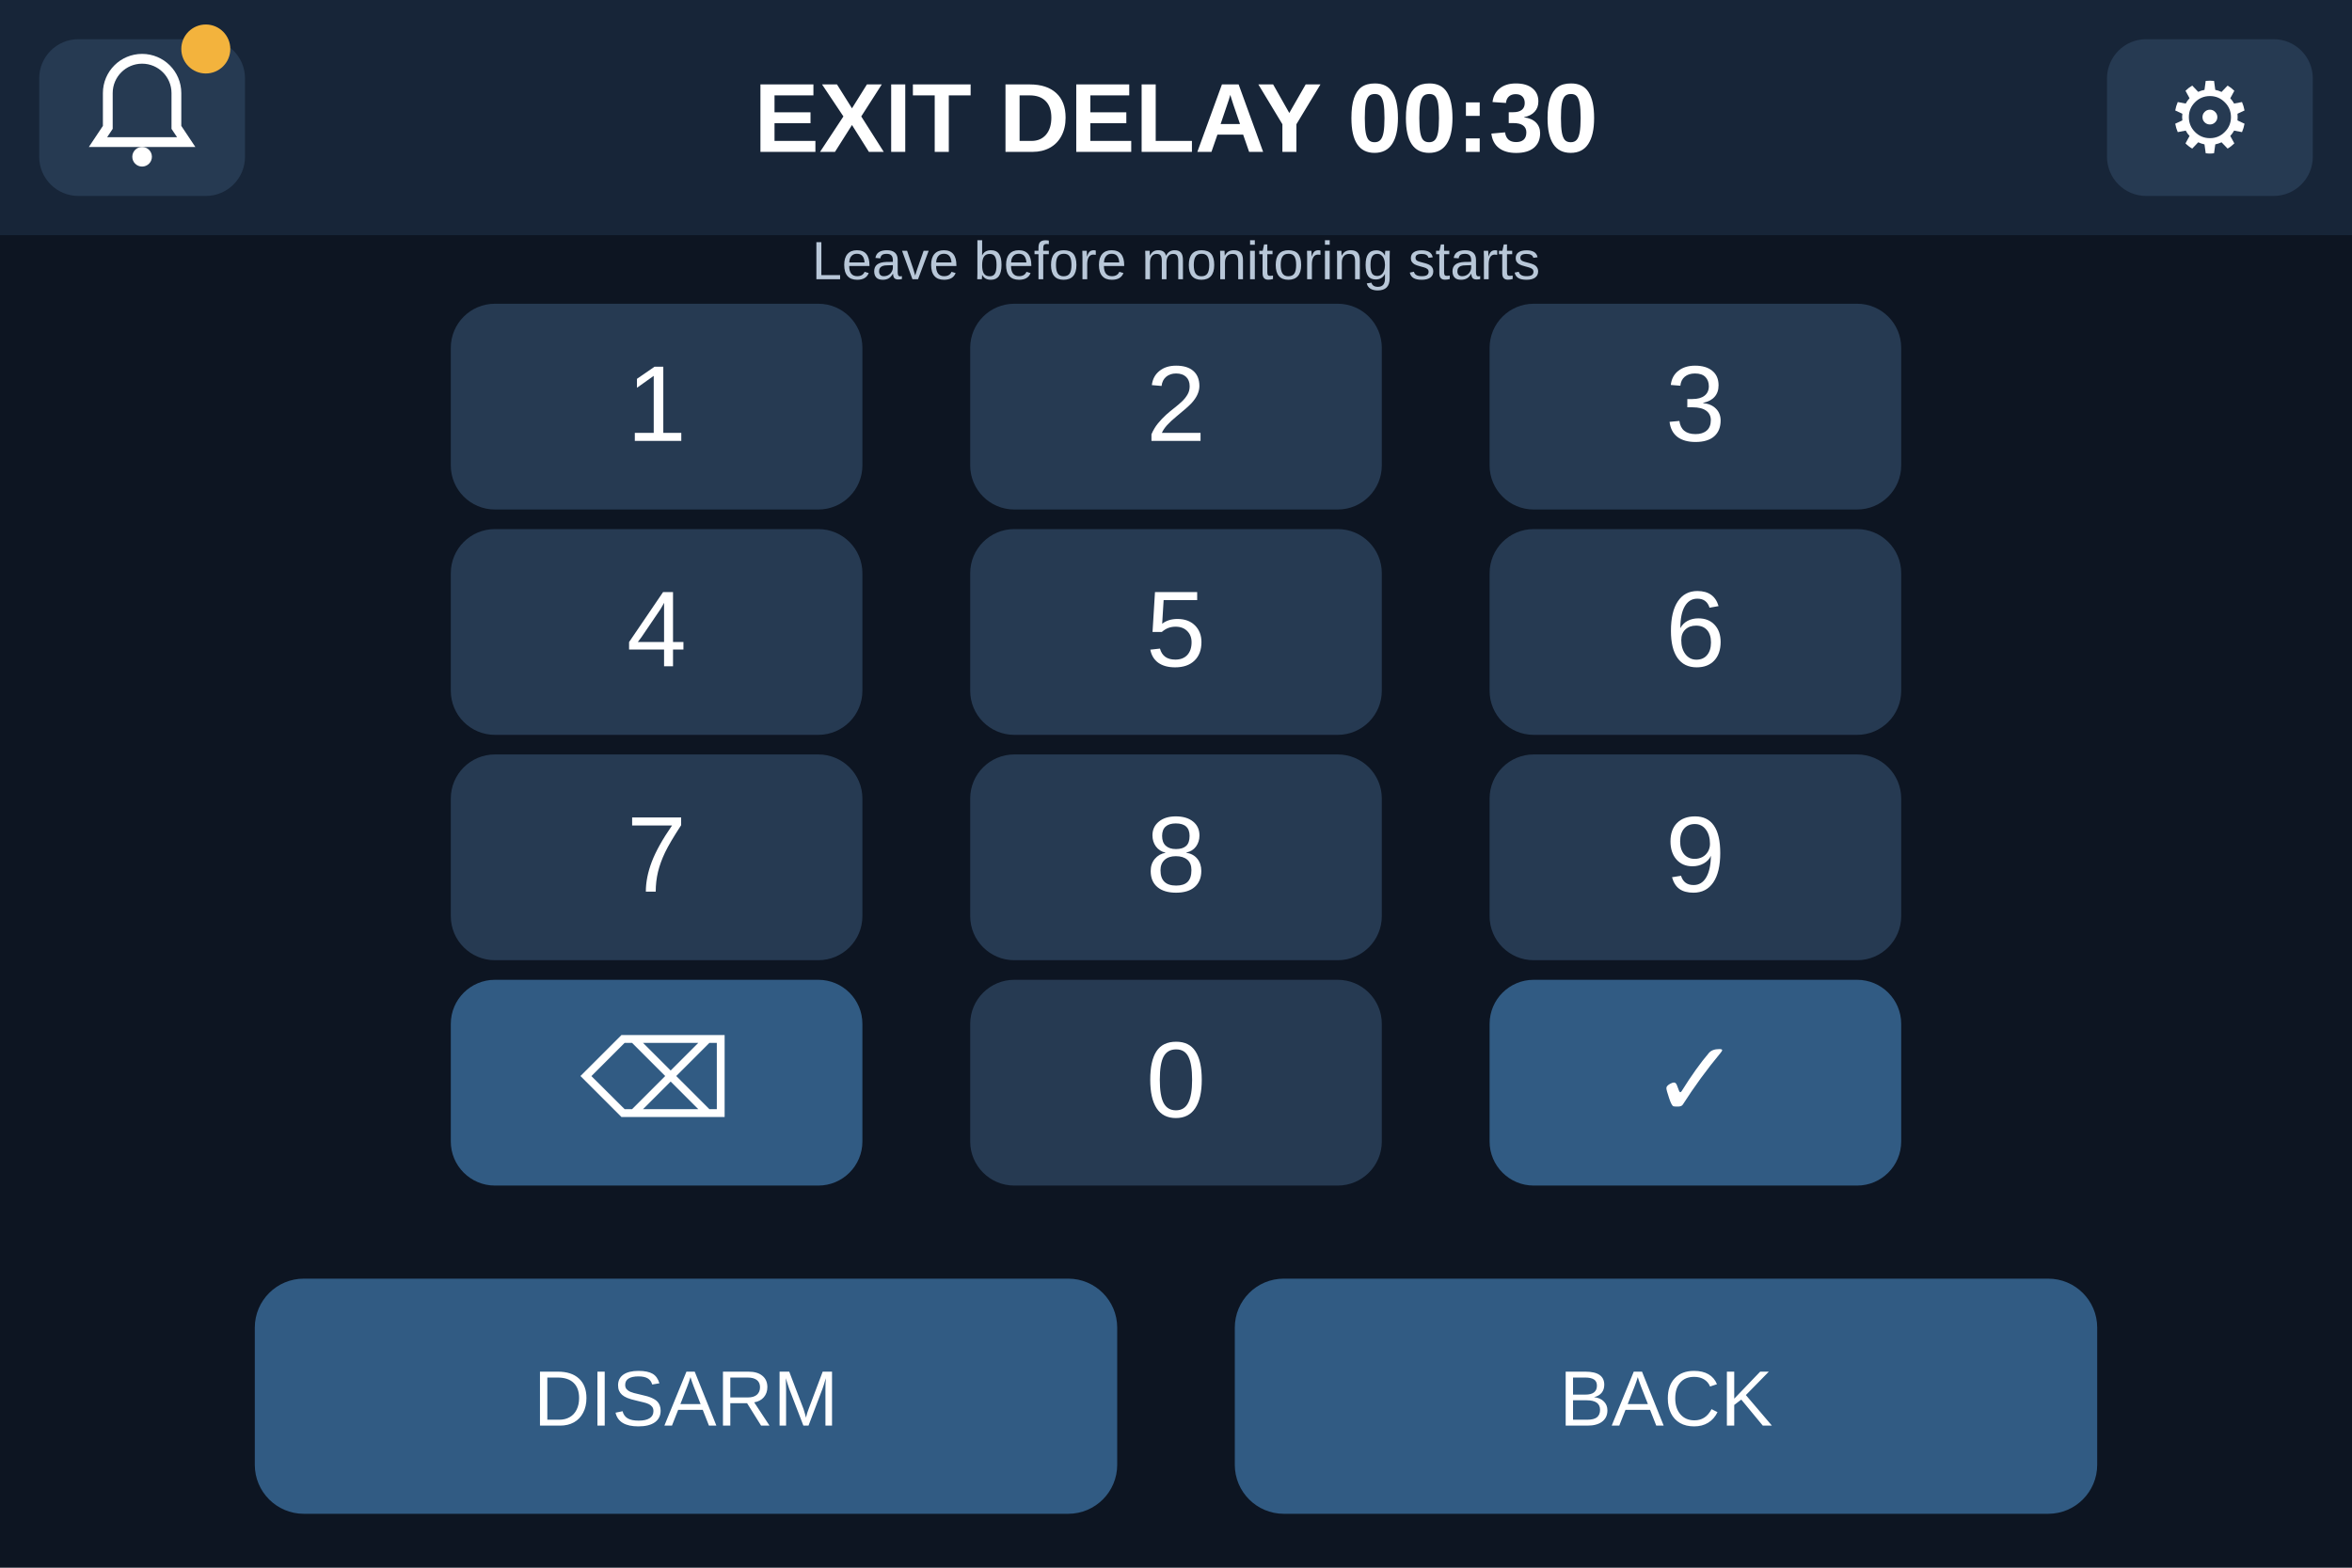
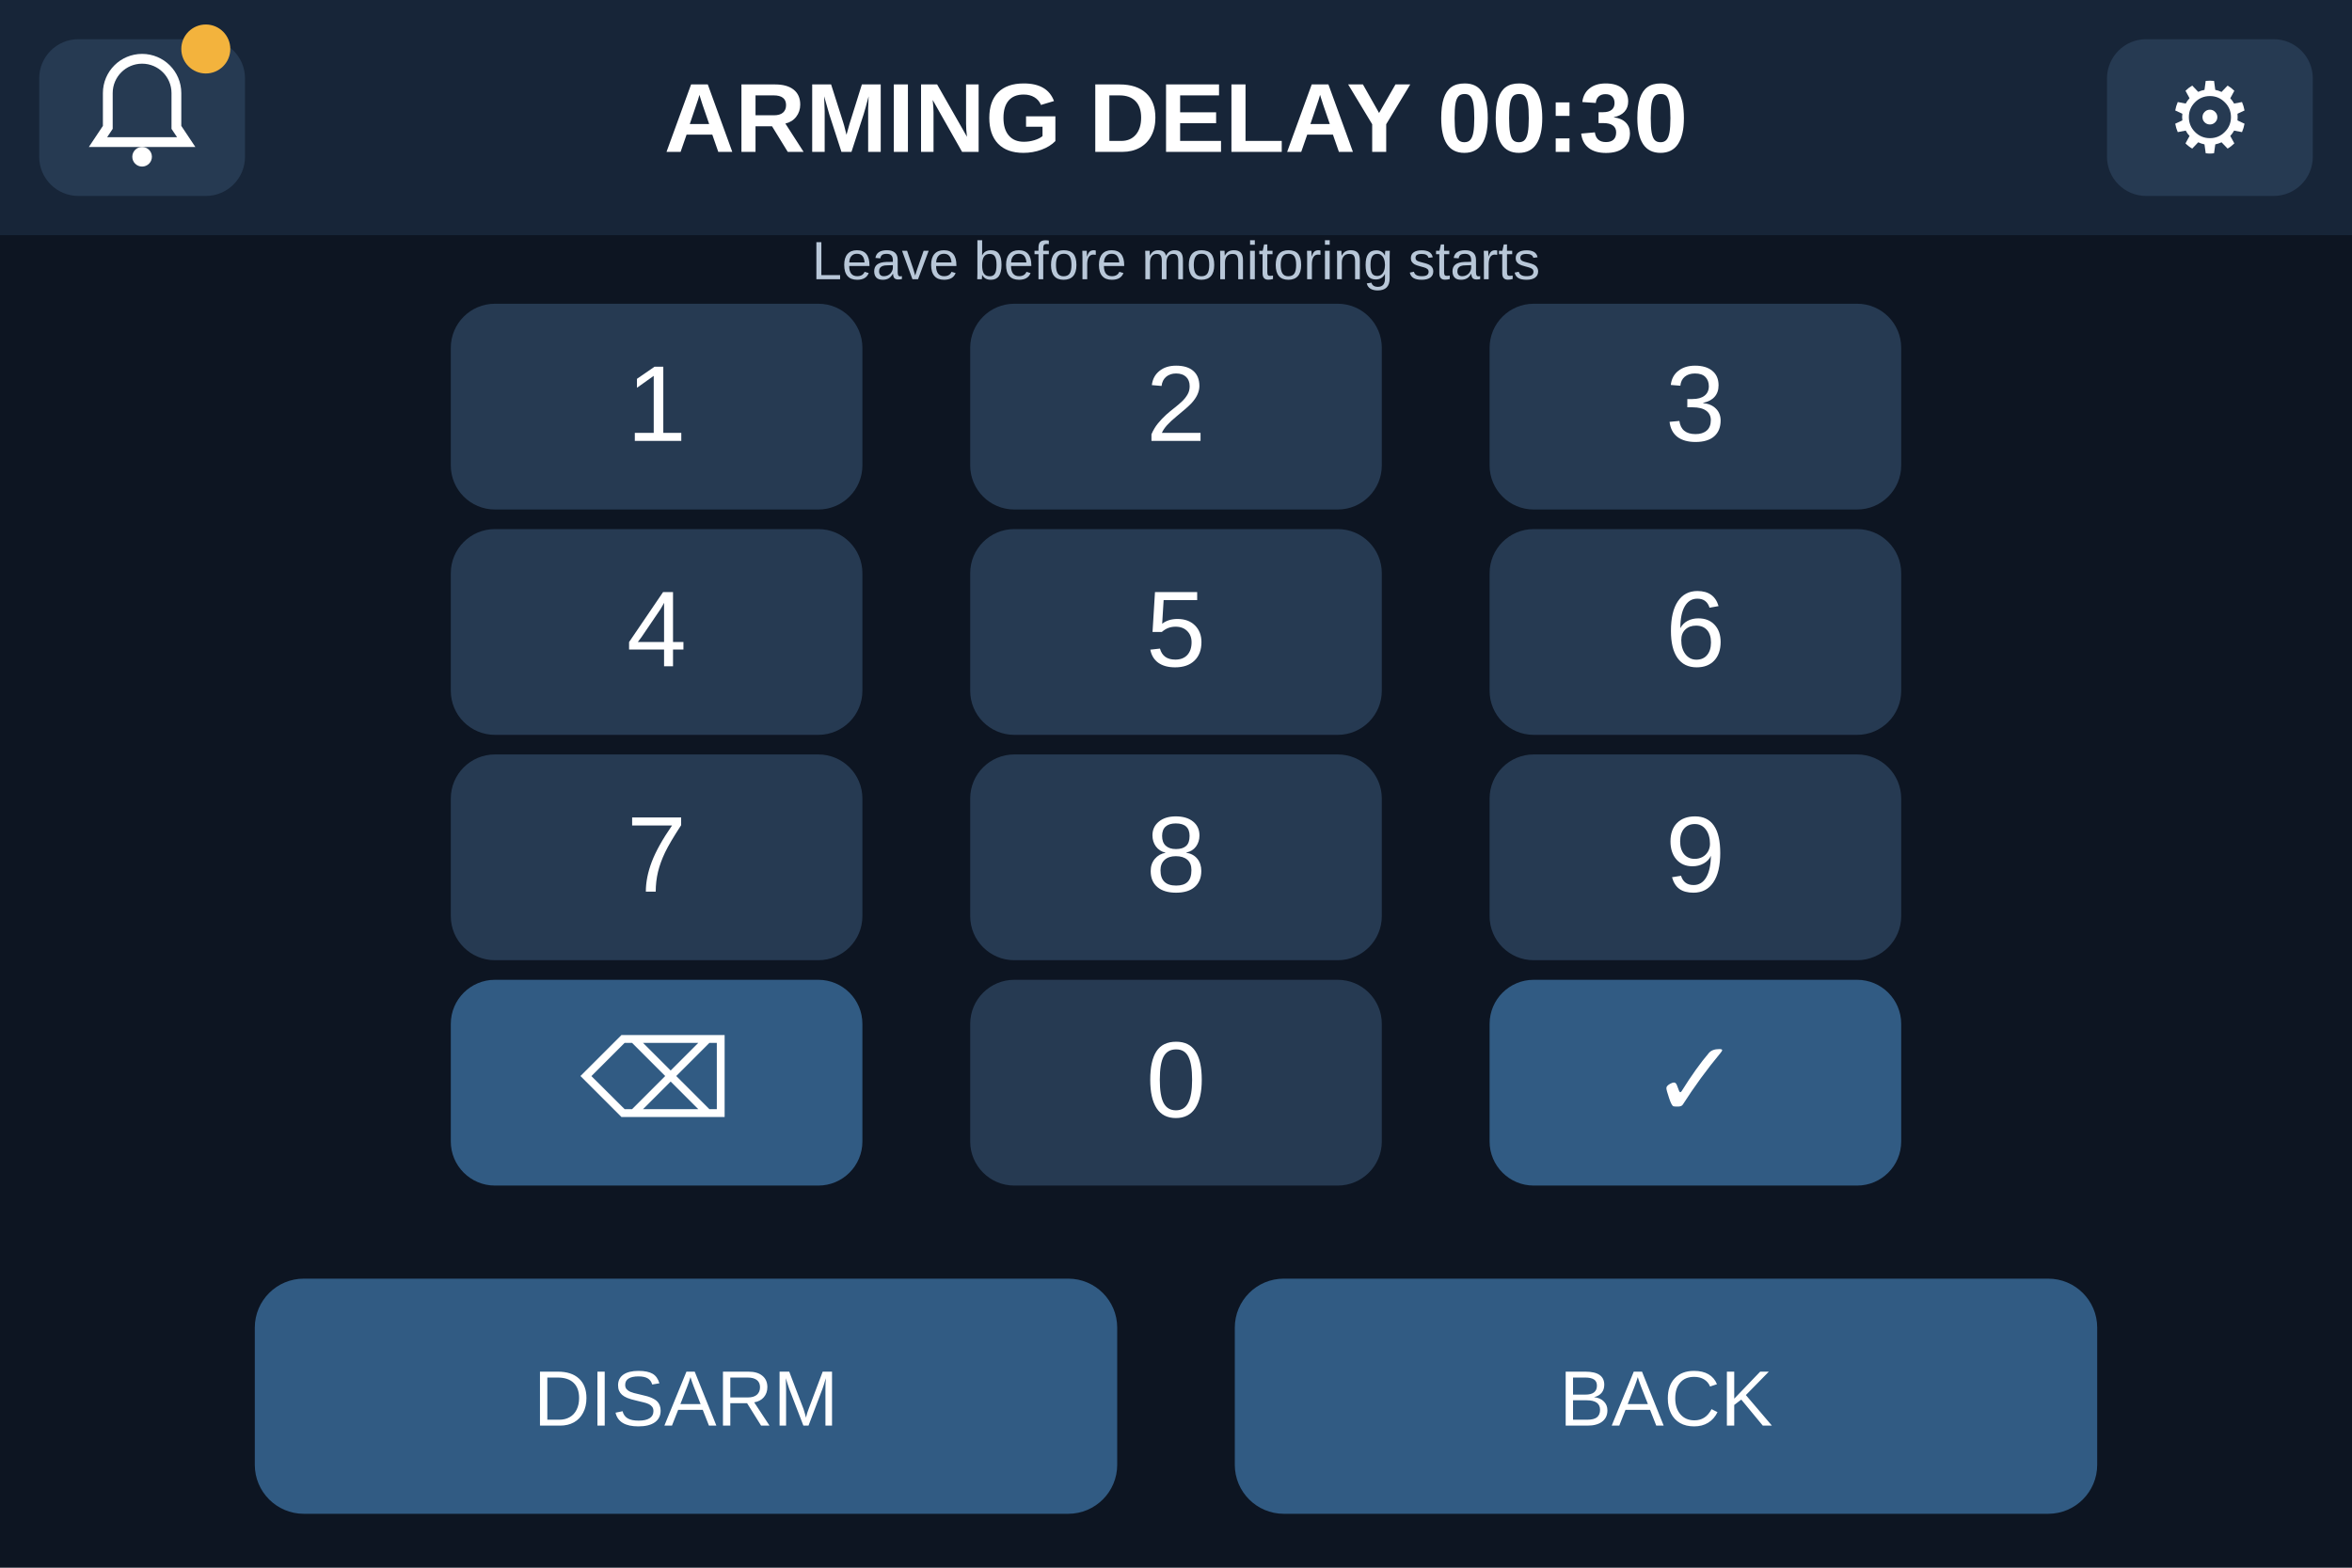
<svg xmlns="http://www.w3.org/2000/svg" width="480" height="320" viewBox="0 0 480 320">
  <rect width="480" height="320" fill="#0d1522" />
  <rect width="480" height="48" fill="#172538" />
  <rect x="8" y="8" width="42" height="32" rx="8" fill="#263a52" />
  <path d="M20 29h18l-2-3v-7a7 7 0 0 0-14 0v7z" fill="none" stroke="#fff" stroke-width="2" />
  <circle cx="29" cy="32" r="2" fill="#fff" />
  <circle cx="42" cy="10" r="5" fill="#f3b33d" />
-   <text x="240" y="31" text-anchor="middle" fill="#fff" font-size="20" font-weight="bold" font-family="Arial">EXIT DELAY  00:30</text>
+   <text x="240" y="31" text-anchor="middle" fill="#fff" font-size="20" font-weight="bold" font-family="Arial">ARMING DELAY  00:30</text>
  <rect x="430" y="8" width="42" height="32" rx="8" fill="#263a52" />
  <text x="451" y="31" text-anchor="middle" fill="#fff" font-size="20" font-family="Arial">⚙</text>
  <rect x="92" y="62" width="84" height="42" rx="9" fill="#263a52" />
  <text x="134" y="90" text-anchor="middle" fill="#fff" font-size="22" font-family="Arial">1</text>
  <rect x="198" y="62" width="84" height="42" rx="9" fill="#263a52" />
  <text x="240" y="90" text-anchor="middle" fill="#fff" font-size="22" font-family="Arial">2</text>
  <rect x="304" y="62" width="84" height="42" rx="9" fill="#263a52" />
  <text x="346" y="90" text-anchor="middle" fill="#fff" font-size="22" font-family="Arial">3</text>
  <rect x="92" y="108" width="84" height="42" rx="9" fill="#263a52" />
  <text x="134" y="136" text-anchor="middle" fill="#fff" font-size="22" font-family="Arial">4</text>
  <rect x="198" y="108" width="84" height="42" rx="9" fill="#263a52" />
  <text x="240" y="136" text-anchor="middle" fill="#fff" font-size="22" font-family="Arial">5</text>
  <rect x="304" y="108" width="84" height="42" rx="9" fill="#263a52" />
  <text x="346" y="136" text-anchor="middle" fill="#fff" font-size="22" font-family="Arial">6</text>
  <rect x="92" y="154" width="84" height="42" rx="9" fill="#263a52" />
  <text x="134" y="182" text-anchor="middle" fill="#fff" font-size="22" font-family="Arial">7</text>
  <rect x="198" y="154" width="84" height="42" rx="9" fill="#263a52" />
  <text x="240" y="182" text-anchor="middle" fill="#fff" font-size="22" font-family="Arial">8</text>
  <rect x="304" y="154" width="84" height="42" rx="9" fill="#263a52" />
  <text x="346" y="182" text-anchor="middle" fill="#fff" font-size="22" font-family="Arial">9</text>
  <rect x="92" y="200" width="84" height="42" rx="9" fill="#315b83" />
  <text x="134" y="228" text-anchor="middle" fill="#fff" font-size="22" font-family="Arial">⌫</text>
  <rect x="198" y="200" width="84" height="42" rx="9" fill="#263a52" />
  <text x="240" y="228" text-anchor="middle" fill="#fff" font-size="22" font-family="Arial">0</text>
  <rect x="304" y="200" width="84" height="42" rx="9" fill="#315b83" />
  <text x="346" y="228" text-anchor="middle" fill="#fff" font-size="22" font-family="Arial">✓</text>
  <rect x="52" y="261" width="176" height="48" rx="10" fill="#315b83" />
  <rect x="252" y="261" width="176" height="48" rx="10" fill="#315b83" />
  <text x="140" y="291" text-anchor="middle" fill="#fff" font-size="16" font-family="Arial">DISARM</text>
  <text x="340" y="291" text-anchor="middle" fill="#fff" font-size="16" font-family="Arial">BACK</text>
  <text x="240" y="57" text-anchor="middle" fill="#b8c7d8" font-size="11" font-family="Arial">Leave before monitoring starts</text>
</svg>
